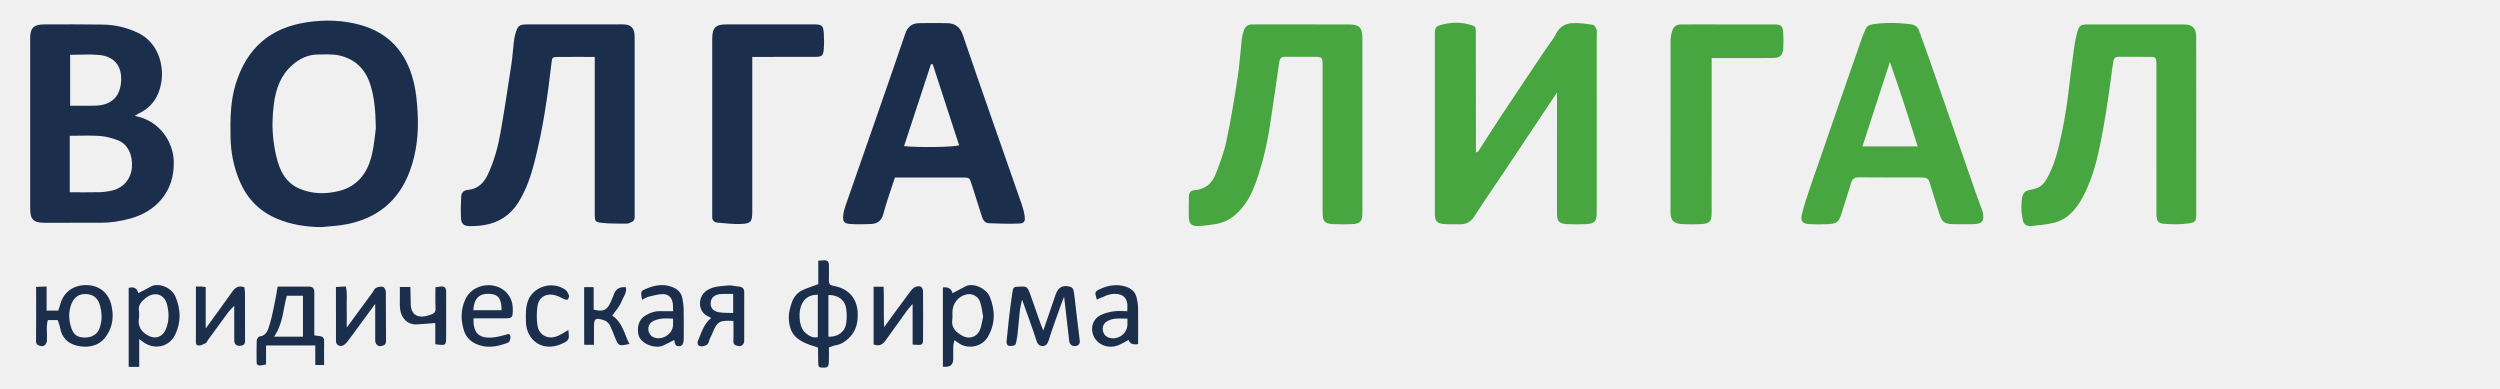
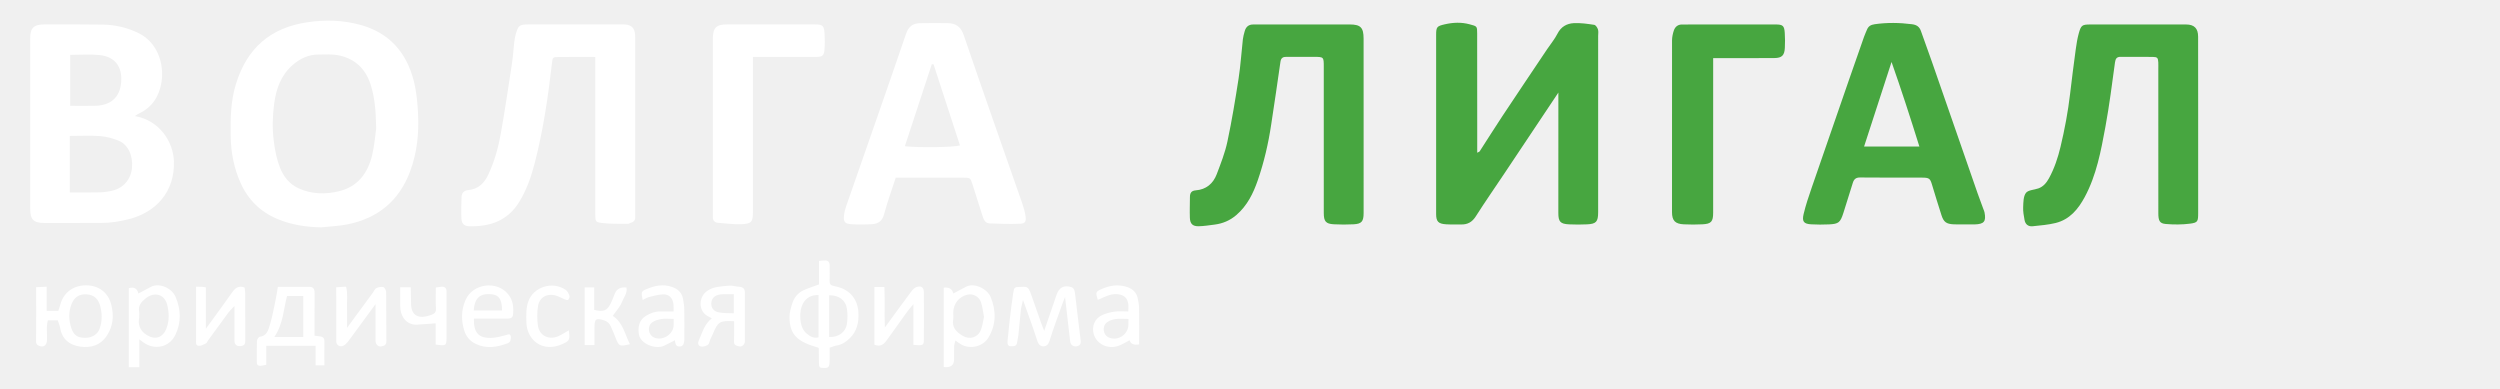
- <svg xmlns="http://www.w3.org/2000/svg" width="206" height="32" viewBox="0 0 206 32" fill="none">
-   <path d="M128.296 7.621C126.775 9.901 125.313 12.095 123.848 14.288C123.064 15.462 122.257 16.622 121.498 17.811C121.201 18.278 120.828 18.492 120.293 18.48C119.879 18.47 119.464 18.493 119.052 18.466C118.408 18.424 118.233 18.237 118.233 17.616C118.23 12.7 118.23 7.784 118.233 2.868C118.233 2.213 118.303 2.149 118.945 2.002C119.631 1.844 120.309 1.816 120.997 2.002C121.598 2.165 121.61 2.149 121.611 2.748C121.615 5.206 121.615 7.664 121.615 10.122C121.616 10.922 121.615 11.721 121.615 12.573C121.715 12.518 121.79 12.502 121.819 12.456C122.446 11.489 123.057 10.511 123.693 9.55C124.912 7.711 126.145 5.882 127.373 4.049C127.658 3.623 127.994 3.225 128.223 2.772C128.514 2.197 128.992 1.935 129.569 1.905C130.126 1.876 130.694 1.961 131.25 2.045C131.371 2.063 131.507 2.272 131.555 2.42C131.609 2.584 131.572 2.778 131.572 2.959C131.572 7.798 131.572 12.636 131.571 17.475C131.571 18.251 131.414 18.434 130.658 18.47C130.168 18.494 129.675 18.493 129.184 18.47C128.458 18.436 128.294 18.254 128.294 17.534C128.293 14.429 128.295 11.324 128.296 8.219C128.296 8.04 128.296 7.86 128.296 7.621Z" fill="#47A640" />
-   <path d="M180.969 10.386C180.969 12.765 180.97 15.145 180.968 17.525C180.968 18.229 180.945 18.328 180.304 18.412C179.644 18.499 178.963 18.496 178.299 18.44C177.798 18.398 177.69 18.172 177.689 17.558C177.688 13.6 177.688 9.643 177.687 5.685C177.687 5.504 177.695 5.322 177.686 5.142C177.666 4.761 177.611 4.691 177.229 4.686C176.35 4.674 175.47 4.686 174.591 4.679C174.266 4.677 174.164 4.822 174.12 5.143C173.878 6.915 173.655 8.692 173.331 10.45C172.966 12.428 172.598 14.419 171.63 16.222C171.094 17.22 170.392 18.071 169.235 18.358C168.62 18.511 167.977 18.558 167.344 18.626C166.989 18.665 166.743 18.474 166.677 18.123C166.611 17.773 166.545 17.412 166.561 17.06C166.579 16.657 166.571 16.17 166.789 15.882C166.975 15.638 167.469 15.635 167.82 15.508C168.23 15.36 168.486 15.041 168.689 14.671C169.133 13.86 169.42 12.991 169.635 12.096C169.98 10.654 170.253 9.199 170.425 7.725C170.568 6.505 170.724 5.287 170.889 4.069C170.951 3.616 171.024 3.159 171.147 2.719C171.324 2.085 171.426 2.016 172.061 2.015C174.699 2.01 177.338 2.009 179.977 2.015C180.646 2.017 180.962 2.335 180.965 3.013C180.973 5.16 180.968 7.307 180.969 9.454C180.969 9.765 180.969 10.075 180.969 10.386Z" fill="#47A640" />
-   <path d="M49.008 4.69C47.915 4.69 46.933 4.683 45.952 4.693C45.515 4.697 45.495 4.736 45.443 5.184C45.128 7.94 44.728 10.684 44.035 13.373C43.741 14.516 43.364 15.63 42.732 16.648C41.779 18.182 40.338 18.668 38.639 18.628C38.226 18.618 38.009 18.424 37.989 18.013C37.96 17.42 37.971 16.824 37.999 16.23C38.014 15.898 38.163 15.687 38.568 15.647C39.349 15.571 39.854 15.107 40.191 14.393C40.711 13.293 41.029 12.133 41.239 10.948C41.573 9.052 41.857 7.147 42.147 5.244C42.236 4.66 42.268 4.066 42.337 3.479C42.364 3.25 42.403 3.021 42.465 2.8C42.663 2.102 42.771 2.012 43.481 2.011C45.991 2.005 48.5 2.008 51.009 2.008C51.165 2.008 51.321 2.002 51.475 2.015C51.975 2.06 52.221 2.291 52.279 2.782C52.303 2.986 52.295 3.195 52.295 3.402C52.296 8.084 52.295 12.767 52.295 17.449C52.295 17.578 52.289 17.708 52.296 17.837C52.312 18.111 52.189 18.276 51.924 18.344C51.85 18.363 51.78 18.427 51.709 18.426C50.991 18.414 50.267 18.448 49.559 18.358C49.015 18.289 49.023 18.218 49.008 17.706C49.003 17.551 49.008 17.395 49.008 17.24C49.008 13.334 49.008 9.427 49.008 5.521C49.008 5.268 49.008 5.014 49.008 4.69Z" fill="#1B2F4D" />
-   <path d="M112.263 10.32C112.263 12.727 112.264 15.135 112.263 17.542C112.262 18.231 112.1 18.43 111.437 18.466C110.895 18.495 110.349 18.495 109.807 18.465C109.149 18.428 108.983 18.224 108.983 17.542C108.982 13.53 108.984 9.517 108.983 5.505C108.983 4.685 108.98 4.684 108.188 4.682C107.437 4.681 106.686 4.687 105.936 4.679C105.64 4.676 105.464 4.744 105.415 5.092C105.176 6.814 104.911 8.533 104.654 10.254C104.42 11.821 104.063 13.361 103.544 14.859C103.172 15.932 102.674 16.939 101.785 17.704C101.262 18.154 100.662 18.407 99.986 18.491C99.554 18.545 99.121 18.617 98.687 18.626C98.191 18.636 97.978 18.43 97.959 17.936C97.938 17.368 97.962 16.798 97.963 16.228C97.964 15.901 98.072 15.698 98.447 15.67C99.302 15.604 99.876 15.115 100.17 14.341C100.505 13.462 100.854 12.573 101.049 11.658C101.415 9.935 101.702 8.194 101.971 6.453C102.135 5.389 102.201 4.31 102.322 3.239C102.347 3.013 102.411 2.789 102.472 2.569C102.573 2.202 102.809 2.003 103.202 2.015C103.306 2.018 103.409 2.012 103.513 2.012C106.05 2.012 108.587 2.01 111.124 2.014C112.013 2.015 112.26 2.266 112.261 3.175C112.266 5.557 112.263 7.938 112.263 10.32Z" fill="#47A640" />
-   <path d="M141.04 4.783C141.04 5.475 141.04 6.067 141.04 6.658C141.04 10.278 141.041 13.897 141.039 17.517C141.039 18.246 140.879 18.43 140.162 18.467C139.646 18.493 139.127 18.495 138.612 18.468C137.903 18.431 137.652 18.159 137.651 17.46C137.648 12.754 137.646 8.049 137.654 3.344C137.654 3.068 137.712 2.782 137.8 2.519C137.905 2.208 138.132 2.009 138.496 2.017C138.78 2.024 139.064 2.013 139.349 2.013C141.624 2.012 143.899 2.01 146.174 2.014C146.779 2.015 146.897 2.118 146.935 2.712C146.961 3.124 146.963 3.539 146.941 3.952C146.909 4.563 146.693 4.774 146.078 4.78C144.682 4.791 143.285 4.783 141.889 4.783C141.635 4.783 141.38 4.783 141.04 4.783Z" fill="#47A640" />
-   <path d="M61.988 4.689C61.988 5.04 61.988 5.296 61.988 5.553C61.988 9.511 61.988 13.468 61.988 17.426C61.987 18.27 61.882 18.425 61.035 18.456C60.397 18.48 59.754 18.396 59.115 18.343C58.806 18.318 58.665 18.125 58.686 17.813C58.694 17.684 58.687 17.554 58.687 17.425C58.687 12.769 58.687 8.113 58.687 3.457C58.687 3.353 58.685 3.25 58.687 3.147C58.705 2.274 58.969 2.011 59.866 2.009C62.271 2.005 64.677 2.006 67.082 2.01C67.73 2.011 67.844 2.11 67.882 2.758C67.908 3.196 67.915 3.639 67.878 4.076C67.836 4.582 67.706 4.685 67.186 4.687C65.635 4.693 64.082 4.689 62.531 4.689C62.38 4.689 62.228 4.689 61.988 4.689Z" fill="#1B2F4D" />
-   <path d="M84.22 24.693C84.135 25.092 84.069 25.307 84.044 25.528C83.968 26.219 83.912 26.912 83.84 27.604C83.819 27.806 83.757 28.005 83.733 28.207C83.693 28.555 83.386 28.491 83.199 28.505C83.025 28.518 82.917 28.334 82.944 28.11C83.014 27.522 83.057 26.931 83.126 26.343C83.213 25.603 83.305 24.864 83.415 24.127C83.482 23.676 83.535 23.62 83.932 23.623C84.487 23.628 84.623 23.469 84.891 24.244C85.168 25.043 85.449 25.841 85.731 26.638C85.797 26.825 85.875 27.007 85.967 27.238C86.321 26.202 86.649 25.231 86.987 24.263C87.196 23.663 87.596 23.456 88.18 23.631C88.459 23.715 88.473 23.97 88.506 24.19C88.574 24.648 88.615 25.11 88.67 25.569C88.768 26.386 88.868 27.201 88.966 28.017C89.003 28.319 88.903 28.466 88.629 28.512C88.364 28.557 88.137 28.393 88.104 28.113C87.963 26.912 87.827 25.709 87.683 24.448C87.6 24.663 87.524 24.845 87.458 25.03C87.098 26.045 86.717 27.053 86.398 28.081C86.311 28.361 86.144 28.5 85.936 28.512C85.683 28.527 85.503 28.384 85.404 28.073C85.064 26.999 84.665 25.945 84.22 24.693Z" fill="#1B2F4D" />
-   <path d="M28.571 26.99C29.335 25.949 30.02 25.018 30.704 24.086C30.795 23.961 30.859 23.78 30.982 23.722C31.155 23.64 31.389 23.588 31.564 23.639C31.674 23.671 31.79 23.912 31.792 24.06C31.809 25.406 31.791 26.752 31.809 28.098C31.814 28.436 31.582 28.48 31.373 28.519C31.129 28.566 30.919 28.336 30.917 28.059C30.913 27.103 30.916 26.148 30.916 25.04C30.335 25.831 29.84 26.507 29.344 27.182C29.1 27.515 28.862 27.852 28.607 28.175C28.517 28.29 28.397 28.398 28.268 28.462C27.997 28.596 27.687 28.419 27.685 28.122C27.676 26.651 27.681 25.18 27.681 23.651C27.969 23.633 28.215 23.618 28.49 23.601C28.642 24.171 28.552 24.711 28.568 25.244C28.583 25.783 28.571 26.322 28.571 26.99Z" fill="#1B2F4D" />
-   <path d="M71.985 23.628H72.81C72.859 24.71 72.802 25.782 72.849 26.96C73.618 25.909 74.312 24.951 75.02 24.003C75.135 23.849 75.292 23.679 75.464 23.626C75.861 23.504 76.055 23.658 76.059 24.075C76.069 25.369 76.07 26.664 76.058 27.958C76.054 28.443 75.998 28.462 75.2 28.392V25.04C74.975 25.309 74.837 25.457 74.719 25.62C74.145 26.413 73.572 27.207 73.005 28.006C72.761 28.351 72.484 28.584 71.985 28.376L71.985 23.628Z" fill="#1B2F4D" />
-   <path d="M16.142 23.608C16.352 23.608 16.476 23.602 16.6 23.609C16.697 23.615 16.794 23.635 16.95 23.657V27.062C17.711 26.013 18.429 25.044 19.122 24.057C19.371 23.703 19.642 23.496 20.136 23.668C20.152 23.816 20.186 23.987 20.186 24.158C20.191 25.449 20.186 26.741 20.192 28.032C20.194 28.259 20.174 28.421 19.896 28.477C19.537 28.548 19.307 28.413 19.303 28.048C19.294 27.325 19.3 26.602 19.3 25.878C19.3 25.702 19.3 25.526 19.3 25.194C19.068 25.443 18.925 25.57 18.813 25.721C18.247 26.486 17.689 27.256 17.128 28.026C17.068 28.108 17.032 28.235 16.953 28.273C16.762 28.366 16.545 28.489 16.352 28.47C16.079 28.443 16.143 28.165 16.143 27.967C16.141 26.548 16.142 25.13 16.142 23.608Z" fill="#1B2F4D" />
-   <path d="M50.447 26.006C51.3 26.562 51.438 27.525 51.864 28.338C51.01 28.534 50.968 28.517 50.698 27.863C50.561 27.531 50.442 27.191 50.286 26.869C50.174 26.638 50.015 26.46 49.732 26.373C49.073 26.172 48.95 26.237 48.944 26.911C48.939 27.397 48.943 27.883 48.943 28.409H48.137C48.136 27.616 48.135 26.825 48.134 26.034C48.133 25.26 48.134 24.486 48.134 23.659H48.919V25.512C49.678 25.698 49.972 25.588 50.272 24.994C50.41 24.72 50.508 24.426 50.63 24.143C50.786 23.78 51.101 23.622 51.575 23.669C51.671 24.133 51.348 24.491 51.2 24.874C51.05 25.264 50.733 25.59 50.447 26.006Z" fill="#1B2F4D" />
-   <path d="M35.867 28.363V26.619C35.343 26.657 34.846 26.701 34.349 26.728C33.582 26.769 33.056 26.221 32.968 25.46C32.932 25.154 32.951 24.84 32.948 24.53C32.946 24.251 32.948 23.972 32.948 23.65H33.816C33.826 24.144 33.828 24.627 33.846 25.11C33.872 25.83 34.314 26.19 35.012 26.061C35.188 26.028 35.362 25.974 35.531 25.912C35.758 25.828 35.911 25.715 35.891 25.409C35.855 24.845 35.881 24.277 35.881 23.667C36.059 23.644 36.203 23.619 36.349 23.607C36.651 23.582 36.765 23.75 36.765 24.027C36.764 24.337 36.763 24.648 36.763 24.958C36.763 25.889 36.766 26.821 36.762 27.752C36.759 28.473 36.737 28.487 35.867 28.363Z" fill="#1B2F4D" />
-   <path d="M46.828 27.195C46.928 27.966 46.894 28.049 46.355 28.302C44.647 29.104 43.373 27.96 43.337 26.549C43.322 25.959 43.296 25.372 43.503 24.795C43.919 23.637 45.469 23.11 46.574 23.865C46.724 23.967 46.821 24.177 46.887 24.358C46.919 24.446 46.845 24.602 46.772 24.686C46.738 24.726 46.584 24.685 46.497 24.65C46.262 24.555 46.041 24.419 45.801 24.344C45.067 24.115 44.414 24.453 44.295 25.194C44.211 25.721 44.211 26.281 44.286 26.81C44.404 27.642 45.196 28.023 45.977 27.673C46.253 27.549 46.507 27.378 46.828 27.195Z" fill="#1B2F4D" />
-   <path fill-rule="evenodd" clip-rule="evenodd" d="M25.307 1.831C26.788 1.612 28.248 1.656 29.673 2.049C32.04 2.702 33.466 4.304 34.066 6.668C34.289 7.546 34.368 8.437 34.415 9.341C34.5 10.976 34.338 12.567 33.765 14.107C32.863 16.531 31.113 17.968 28.6 18.472C27.897 18.614 27.171 18.638 26.455 18.715C25.198 18.695 23.987 18.512 22.828 18.024C21.432 17.436 20.426 16.439 19.811 15.069C19.269 13.861 19.015 12.579 18.993 11.252C18.968 9.781 18.986 8.327 19.431 6.892C20.341 3.964 22.262 2.281 25.307 1.831ZM27.961 4.571C27.393 4.444 26.781 4.485 26.189 4.49C25.384 4.497 24.699 4.825 24.096 5.35C23.125 6.195 22.736 7.312 22.571 8.54C22.434 9.564 22.41 10.582 22.54 11.616C22.634 12.361 22.772 13.084 23.042 13.78C23.341 14.552 23.843 15.174 24.605 15.515C25.677 15.995 26.81 16.015 27.93 15.738C29.472 15.357 30.288 14.238 30.637 12.774C30.845 11.906 30.907 11.002 30.97 10.556C30.941 9.02 30.836 7.949 30.495 6.913C30.085 5.664 29.232 4.857 27.961 4.571Z" fill="#1B2F4D" />
-   <path fill-rule="evenodd" clip-rule="evenodd" d="M3.656 2.011C5.259 2.007 6.863 2.001 8.465 2.025C9.476 2.041 10.444 2.264 11.366 2.704C12.999 3.484 13.54 5.315 13.289 6.806C13.093 7.969 12.503 8.856 11.406 9.364C11.336 9.396 11.274 9.445 11.105 9.553C13.188 9.933 14.262 11.718 14.317 13.26C14.409 15.821 12.803 17.472 10.657 18.03C9.88 18.232 9.099 18.358 8.296 18.355C6.745 18.351 5.193 18.363 3.642 18.357C2.763 18.354 2.488 18.078 2.487 17.198C2.483 12.518 2.483 7.838 2.487 3.158C2.488 2.294 2.777 2.013 3.656 2.011ZM8.253 11.205C7.456 11.146 6.652 11.189 5.748 11.189V15.843C6.614 15.843 7.412 15.857 8.208 15.836C8.565 15.826 8.926 15.775 9.273 15.691C10.171 15.472 10.78 14.75 10.866 13.827C10.962 12.808 10.542 11.881 9.735 11.569C9.263 11.387 8.754 11.243 8.253 11.205ZM8.187 4.531C7.402 4.453 6.602 4.517 5.779 4.517V8.711C6.508 8.711 7.177 8.724 7.845 8.708C9.255 8.675 9.999 7.868 9.985 6.451C9.974 5.349 9.345 4.648 8.187 4.531Z" fill="#1B2F4D" />
-   <path fill-rule="evenodd" clip-rule="evenodd" d="M75.752 1.908C76.502 1.896 77.253 1.896 78.003 1.906C78.685 1.914 79.099 2.183 79.345 2.905C80.924 7.537 82.558 12.151 84.168 16.773C84.286 17.111 84.383 17.462 84.432 17.815C84.489 18.22 84.396 18.4 84.021 18.417C83.174 18.455 82.323 18.429 81.476 18.393C81.068 18.375 80.963 18.011 80.859 17.689C80.594 16.859 80.337 16.027 80.069 15.198C79.884 14.628 79.878 14.627 79.273 14.627C77.462 14.626 75.65 14.627 73.741 14.627C73.41 15.652 73.051 16.638 72.781 17.648C72.633 18.2 72.3 18.424 71.802 18.455C71.235 18.489 70.662 18.493 70.095 18.459C69.543 18.427 69.423 18.261 69.487 17.708C69.516 17.456 69.583 17.203 69.667 16.962C71.309 12.242 72.97 7.529 74.586 2.8C74.8 2.174 75.152 1.918 75.752 1.908ZM74.494 12.04C75.688 12.167 78.464 12.131 79.032 11.974C78.306 9.745 77.581 7.519 76.856 5.293C76.808 5.291 76.76 5.289 76.712 5.287C75.974 7.534 75.235 9.781 74.494 12.04Z" fill="#1B2F4D" />
-   <path fill-rule="evenodd" clip-rule="evenodd" d="M154.34 1.994C155.366 1.847 156.383 1.864 157.408 1.994C157.789 2.042 158.021 2.198 158.146 2.556C158.44 3.397 158.753 4.232 159.046 5.074C160.302 8.684 161.553 12.296 162.809 15.906C162.959 16.34 163.124 16.768 163.281 17.199C163.316 17.295 163.363 17.389 163.382 17.488C163.523 18.239 163.344 18.454 162.559 18.475C162.301 18.482 162.042 18.477 161.783 18.477V18.472C161.472 18.472 161.161 18.484 160.852 18.469C160.239 18.441 160.021 18.286 159.837 17.72C159.562 16.872 159.304 16.018 159.045 15.165C158.905 14.704 158.815 14.626 158.262 14.624C156.554 14.618 154.846 14.631 153.139 14.612C152.786 14.608 152.629 14.758 152.536 15.057C152.28 15.885 152.025 16.712 151.759 17.537C151.507 18.321 151.37 18.436 150.577 18.473C150.086 18.496 149.592 18.497 149.102 18.468C148.507 18.432 148.34 18.24 148.485 17.63C148.661 16.888 148.908 16.162 149.156 15.44C150.173 12.476 151.203 9.515 152.23 6.554C152.638 5.375 153.05 4.197 153.465 3.02C153.533 2.827 153.624 2.643 153.699 2.452C153.815 2.16 154.013 2.041 154.34 1.994ZM153.465 12.064H158.018C157.285 9.718 156.549 7.441 155.726 5.103C154.955 7.477 154.217 9.748 153.465 12.064Z" fill="#47A640" />
-   <path fill-rule="evenodd" clip-rule="evenodd" d="M67.927 21.443C68.184 21.44 68.3 21.588 68.303 21.83C68.308 22.27 68.313 22.71 68.3 23.149C68.294 23.367 68.376 23.486 68.585 23.529C68.711 23.555 68.835 23.587 68.96 23.619C69.991 23.883 70.613 24.652 70.671 25.725C70.714 26.529 70.562 27.264 69.957 27.849C69.655 28.14 69.326 28.371 68.895 28.441C68.7 28.472 68.513 28.559 68.303 28.628C68.303 29.02 68.31 29.379 68.301 29.738C68.289 30.23 68.21 30.307 67.783 30.292C67.448 30.279 67.429 30.255 67.419 29.775C67.412 29.414 67.413 29.052 67.407 28.69C67.407 28.668 67.382 28.646 67.368 28.624C65.615 28.122 65.037 27.556 64.996 26.174C64.984 25.753 65.113 25.312 65.253 24.906C65.408 24.46 65.72 24.095 66.159 23.893C66.55 23.715 66.964 23.587 67.428 23.415V21.48C67.631 21.464 67.779 21.446 67.927 21.443ZM67.388 24.29C66.164 24.258 65.816 25.328 65.889 26.245C65.926 26.707 66.043 27.166 66.426 27.477C66.697 27.698 67.004 27.873 67.388 27.774V24.29ZM68.261 27.745C69.056 27.776 69.636 27.341 69.733 26.607C69.784 26.228 69.781 25.831 69.731 25.453C69.634 24.718 69.074 24.297 68.261 24.308V27.745Z" fill="#1B2F4D" />
-   <path fill-rule="evenodd" clip-rule="evenodd" d="M7.086 23.491C8.147 23.493 8.914 24.095 9.164 25.094C9.386 25.983 9.317 26.826 8.815 27.607C8.293 28.42 7.499 28.664 6.601 28.536C5.707 28.409 5.1 27.912 4.943 26.965C4.91 26.768 4.822 26.58 4.754 26.372H3.943C3.783 26.919 3.904 27.487 3.867 28.044C3.845 28.375 3.637 28.583 3.343 28.509C3.157 28.462 2.966 28.4 2.969 28.107C2.985 26.638 2.976 25.168 2.976 23.643C3.278 23.63 3.524 23.619 3.841 23.604V25.592H4.8C4.85 25.437 4.918 25.252 4.969 25.062C5.232 24.09 6.039 23.488 7.086 23.491ZM7.141 24.233C6.541 24.195 6.121 24.446 5.888 25.039C5.636 25.682 5.653 26.345 5.867 26.996C6.065 27.599 6.379 27.81 7.01 27.813C7.574 27.816 8.051 27.527 8.213 27.029C8.315 26.716 8.376 26.426 8.369 26.029C8.363 25.705 8.322 25.488 8.254 25.217C8.101 24.597 7.723 24.27 7.141 24.233Z" fill="#1B2F4D" />
-   <path fill-rule="evenodd" clip-rule="evenodd" d="M25.458 23.615C25.802 23.613 25.9 23.801 25.898 24.106C25.893 24.908 25.897 25.711 25.898 26.513C25.898 26.872 25.898 27.231 25.898 27.635C26.074 27.658 26.218 27.676 26.362 27.696C26.604 27.728 26.714 27.854 26.709 28.111C26.697 28.753 26.706 29.395 26.706 30.078H25.98V28.469H21.921V30.032C21.731 30.067 21.589 30.105 21.445 30.116C21.267 30.129 21.145 30.051 21.145 29.853C21.143 29.258 21.131 28.662 21.154 28.068C21.159 27.947 21.29 27.738 21.382 27.727C21.977 27.656 22.091 27.161 22.218 26.747C22.427 26.064 22.548 25.354 22.696 24.654C22.764 24.332 22.809 24.006 22.875 23.617C23.762 23.617 24.61 23.621 25.458 23.615ZM23.632 24.367C23.332 25.463 23.329 26.651 22.585 27.743H24.964V24.367H23.632Z" fill="#1B2F4D" />
-   <path fill-rule="evenodd" clip-rule="evenodd" d="M12.456 23.601C13.09 23.278 14.126 23.679 14.455 24.442C14.906 25.487 14.93 26.548 14.435 27.574C13.947 28.588 12.745 28.853 11.824 28.201C11.728 28.133 11.635 28.061 11.472 27.94V30.232H10.604V23.722C11.037 23.603 11.3 23.75 11.393 24.163C11.74 23.979 12.096 23.785 12.456 23.601ZM13.762 25.084C13.54 24.218 12.716 23.995 12.009 24.552C11.652 24.834 11.36 25.147 11.454 25.66C11.477 25.785 11.458 25.918 11.458 26.177C11.357 26.684 11.486 27.21 12.082 27.581C12.761 28.003 13.393 27.817 13.693 27.062C13.952 26.411 13.928 25.731 13.762 25.084Z" fill="#1B2F4D" />
-   <path fill-rule="evenodd" clip-rule="evenodd" d="M79.549 23.6C80.238 23.245 81.288 23.805 81.554 24.447C82.024 25.583 82.017 26.704 81.388 27.773C80.946 28.524 79.915 28.78 79.155 28.372C79 28.289 78.862 28.175 78.653 28.031C78.608 28.233 78.557 28.366 78.552 28.5C78.54 28.861 78.548 29.223 78.546 29.585C78.544 30.077 78.26 30.288 77.695 30.215V23.683C78.135 23.63 78.398 23.789 78.483 24.16C78.832 23.977 79.188 23.785 79.549 23.6ZM80.756 24.866C80.59 24.394 80.083 24.153 79.64 24.259C78.934 24.428 78.481 25.013 78.477 25.761C78.475 25.941 78.502 26.125 78.472 26.3C78.355 26.98 78.758 27.353 79.265 27.652C79.83 27.985 80.493 27.79 80.744 27.188C80.888 26.842 80.924 26.451 81.01 26.081C80.925 25.658 80.889 25.245 80.756 24.866Z" fill="#1B2F4D" />
-   <path fill-rule="evenodd" clip-rule="evenodd" d="M38.326 24.7C38.932 23.314 40.93 23.079 41.852 24.243C42.248 24.743 42.294 25.33 42.234 25.925C42.205 26.21 41.94 26.234 41.693 26.232C41.048 26.226 40.403 26.23 39.758 26.229C39.529 26.229 39.299 26.229 39.016 26.229C38.982 27.384 39.4 27.849 40.441 27.819C40.843 27.807 41.246 27.694 41.64 27.593C41.793 27.553 41.953 27.445 42.034 27.627C42.088 27.748 42.052 27.927 42.01 28.066C41.984 28.147 41.878 28.229 41.79 28.262C40.928 28.583 40.055 28.734 39.181 28.319C38.722 28.101 38.389 27.737 38.234 27.254C37.96 26.397 37.959 25.538 38.326 24.7ZM40.319 24.212C39.472 24.179 39.063 24.587 39 25.562H41.33C41.331 24.601 41.051 24.24 40.319 24.212Z" fill="#1B2F4D" />
-   <path fill-rule="evenodd" clip-rule="evenodd" d="M60.005 23.52C60.277 23.492 60.561 23.593 60.84 23.608C61.151 23.625 61.324 23.76 61.325 24.079C61.326 25.425 61.328 26.77 61.322 28.115C61.321 28.344 61.091 28.57 60.881 28.518C60.684 28.47 60.413 28.465 60.43 28.113C60.455 27.575 60.436 27.034 60.436 26.446C59.255 26.381 59.1 26.481 58.686 27.499C58.599 27.713 58.463 27.914 58.414 28.135C58.35 28.431 58.125 28.486 57.907 28.527C57.586 28.589 57.386 28.365 57.514 28.074C57.801 27.42 57.978 26.702 58.599 26.204C58.391 26.084 58.201 26.011 58.058 25.885C57.48 25.371 57.575 24.388 58.231 23.942C58.769 23.575 59.399 23.583 60.005 23.52ZM59.686 24.222C59.557 24.224 59.427 24.22 59.3 24.238C58.834 24.304 58.574 24.565 58.557 24.973C58.541 25.338 58.746 25.634 59.192 25.721C59.582 25.797 59.992 25.77 60.414 25.79V24.222C60.14 24.222 59.913 24.22 59.686 24.222Z" fill="#1B2F4D" />
-   <path fill-rule="evenodd" clip-rule="evenodd" d="M53.218 23.804C53.893 23.515 54.588 23.367 55.316 23.621C55.786 23.784 56.126 24.069 56.224 24.572C56.283 24.872 56.328 25.18 56.334 25.484C56.349 26.286 56.341 27.088 56.339 27.89C56.338 28.317 56.229 28.512 55.969 28.527C55.592 28.549 55.613 28.239 55.559 28.012C55.263 28.163 54.973 28.323 54.674 28.463C53.969 28.792 52.729 28.311 52.599 27.539C52.493 26.906 52.63 26.34 53.18 26.001C53.532 25.785 53.916 25.635 54.343 25.64C54.699 25.645 55.055 25.641 55.459 25.641C55.445 25.339 55.468 25.106 55.418 24.891C55.318 24.466 55.027 24.218 54.583 24.235C54.206 24.251 53.829 24.352 53.46 24.446C53.27 24.494 53.097 24.609 52.907 24.699C52.78 24.04 52.782 23.991 53.218 23.804ZM55.46 26.254C55.057 26.254 54.747 26.217 54.45 26.265C54.184 26.307 53.893 26.39 53.684 26.548C53.272 26.859 53.366 27.552 53.812 27.771C54.509 28.113 55.447 27.542 55.46 26.769C55.462 26.62 55.46 26.472 55.46 26.254Z" fill="#1B2F4D" />
-   <path fill-rule="evenodd" clip-rule="evenodd" d="M90.632 23.822C91.326 23.5 92.05 23.381 92.794 23.629C93.233 23.776 93.554 24.065 93.66 24.531C93.723 24.803 93.773 25.085 93.777 25.364C93.791 26.343 93.782 27.323 93.782 28.352C93.344 28.429 93.082 28.316 92.998 28.011C92.707 28.161 92.424 28.342 92.118 28.459C91.227 28.797 90.262 28.33 90.035 27.472C89.878 26.879 90.11 26.259 90.676 25.971C91.009 25.802 91.395 25.71 91.767 25.654C92.116 25.601 92.478 25.642 92.888 25.642C92.888 25.382 92.918 25.178 92.883 24.987C92.791 24.483 92.492 24.262 91.975 24.218C91.38 24.167 90.895 24.48 90.377 24.684C90.195 24.072 90.199 24.023 90.632 23.822ZM92.901 26.257C92.499 26.257 92.166 26.224 91.845 26.267C91.602 26.3 91.338 26.383 91.145 26.526C90.701 26.855 90.807 27.592 91.299 27.792C92.049 28.097 92.892 27.535 92.901 26.724C92.902 26.598 92.901 26.472 92.901 26.257Z" fill="#1B2F4D" />
+ <svg xmlns="http://www.w3.org/2000/svg" width="283" height="44" viewBox="0 0 283 44" fill="none">
+   <g clip-path="url(#clip0_9823_59)">
+     <path d="M176.407 10.479C174.315 13.613 172.305 16.631 170.29 19.646C169.212 21.261 168.104 22.855 167.06 24.491C166.651 25.133 166.138 25.427 165.403 25.41C164.834 25.397 164.263 25.427 163.696 25.391C162.811 25.333 162.57 25.076 162.57 24.222C162.566 17.462 162.567 10.703 162.57 3.943C162.571 3.043 162.666 2.955 163.55 2.752C164.493 2.536 165.425 2.497 166.371 2.753C167.197 2.977 167.214 2.955 167.215 3.778C167.221 7.158 167.22 10.538 167.221 13.918C167.221 15.017 167.221 16.117 167.221 17.288C167.358 17.212 167.461 17.19 167.501 17.127C168.363 15.797 169.203 14.453 170.078 13.132C171.754 10.603 173.449 8.087 175.137 5.567C175.529 4.982 175.991 4.434 176.307 3.811C176.707 3.021 177.364 2.661 178.157 2.62C178.924 2.58 179.704 2.697 180.468 2.812C180.635 2.837 180.822 3.124 180.888 3.327C180.962 3.553 180.911 3.82 180.911 4.069C180.911 10.722 180.911 17.375 180.91 24.028C180.909 25.095 180.694 25.347 179.655 25.396C178.981 25.429 178.302 25.428 177.628 25.397C176.629 25.35 176.404 25.1 176.404 24.109C176.402 19.84 176.405 15.57 176.407 11.301C176.407 11.054 176.407 10.808 176.407 10.479Z" fill="#47A640" />
+     <path d="M248.833 14.28C248.833 17.552 248.834 20.825 248.832 24.097C248.831 25.065 248.8 25.201 247.918 25.317C247.011 25.436 246.074 25.432 245.161 25.355C244.473 25.297 244.324 24.986 244.323 24.143C244.321 18.701 244.321 13.258 244.321 7.816C244.32 7.567 244.332 7.318 244.319 7.07C244.291 6.547 244.215 6.45 243.69 6.443C242.481 6.426 241.272 6.443 240.062 6.434C239.616 6.431 239.476 6.631 239.416 7.072C239.083 9.508 238.777 11.952 238.33 14.369C237.828 17.089 237.323 19.826 235.992 22.305C235.255 23.677 234.289 24.848 232.699 25.242C231.854 25.452 230.969 25.517 230.099 25.611C229.61 25.664 229.272 25.402 229.181 24.919C229.091 24.437 229 23.942 229.022 23.457C229.046 22.903 229.036 22.233 229.336 21.838C229.591 21.502 230.27 21.498 230.753 21.324C231.317 21.12 231.669 20.682 231.948 20.173C232.558 19.058 232.953 17.863 233.248 16.632C233.723 14.649 234.098 12.649 234.335 10.622C234.531 8.945 234.746 7.269 234.973 5.595C235.057 4.972 235.158 4.344 235.327 3.739C235.571 2.867 235.711 2.773 236.584 2.771C240.212 2.763 243.84 2.762 247.468 2.771C248.388 2.773 248.823 3.21 248.827 4.143C248.839 7.095 248.832 10.047 248.832 13C248.832 13.427 248.832 13.853 248.833 14.28Z" fill="#47A640" />
+     <path d="M67.386 6.449C65.883 6.449 64.533 6.44 63.184 6.453C62.583 6.459 62.555 6.512 62.485 7.128C62.051 10.918 61.501 14.69 60.549 18.389C60.145 19.959 59.626 21.491 58.756 22.891C57.446 25 55.465 25.668 53.129 25.613C52.561 25.6 52.262 25.332 52.235 24.768C52.195 23.953 52.21 23.132 52.248 22.316C52.27 21.859 52.475 21.57 53.03 21.515C54.105 21.41 54.799 20.773 55.263 19.791C55.977 18.277 56.416 16.683 56.703 15.053C57.163 12.447 57.554 9.828 57.952 7.211C58.075 6.407 58.119 5.591 58.213 4.783C58.25 4.469 58.304 4.154 58.39 3.851C58.661 2.891 58.81 2.767 59.787 2.765C63.237 2.757 66.688 2.761 70.138 2.761C70.351 2.761 70.566 2.752 70.778 2.771C71.465 2.832 71.804 3.15 71.883 3.825C71.916 4.106 71.906 4.393 71.906 4.678C71.906 11.116 71.906 17.554 71.906 23.993C71.906 24.171 71.897 24.349 71.907 24.526C71.929 24.903 71.759 25.129 71.396 25.223C71.294 25.249 71.198 25.337 71.1 25.336C70.113 25.32 69.118 25.366 68.144 25.242C67.395 25.147 67.406 25.05 67.386 24.345C67.38 24.132 67.385 23.919 67.385 23.705C67.386 18.334 67.386 12.963 67.386 7.592C67.386 7.243 67.386 6.894 67.386 6.449Z" fill="white" />
+     <path d="M154.362 14.19C154.362 17.5 154.363 20.81 154.361 24.12C154.36 25.068 154.137 25.342 153.226 25.391C152.481 25.43 151.73 25.43 150.985 25.389C150.081 25.338 149.852 25.058 149.852 24.12C149.851 18.604 149.852 13.086 149.851 7.57C149.851 6.443 149.847 6.441 148.758 6.438C147.726 6.436 146.694 6.444 145.662 6.434C145.255 6.429 145.013 6.523 144.946 7.001C144.617 9.37 144.253 11.733 143.899 14.099C143.577 16.254 143.086 18.372 142.373 20.431C141.861 21.907 141.177 23.291 139.955 24.342C139.236 24.961 138.411 25.31 137.48 25.426C136.886 25.499 136.291 25.599 135.695 25.611C135.012 25.625 134.72 25.341 134.694 24.662C134.664 23.881 134.698 23.097 134.7 22.314C134.701 21.864 134.849 21.585 135.365 21.546C136.541 21.456 137.33 20.782 137.734 19.72C138.194 18.51 138.674 17.288 138.942 16.029C139.446 13.661 139.84 11.267 140.21 8.873C140.436 7.41 140.526 5.926 140.692 4.454C140.728 4.142 140.816 3.835 140.9 3.532C141.039 3.028 141.363 2.754 141.904 2.771C142.046 2.775 142.188 2.767 142.331 2.767C145.819 2.767 149.307 2.764 152.795 2.769C154.017 2.771 154.357 3.116 154.359 4.366C154.366 7.64 154.362 10.915 154.362 14.19Z" fill="#47A640" />
+     <path d="M193.93 6.577C193.93 7.528 193.93 8.342 193.93 9.155C193.93 14.132 193.932 19.109 193.929 24.086C193.929 25.088 193.709 25.342 192.723 25.392C192.014 25.428 191.3 25.43 190.591 25.393C189.617 25.343 189.272 24.968 189.271 24.007C189.266 17.537 189.263 11.067 189.274 4.597C189.275 4.218 189.354 3.825 189.475 3.464C189.619 3.035 189.932 2.762 190.432 2.774C190.822 2.783 191.213 2.768 191.604 2.767C194.733 2.767 197.861 2.764 200.989 2.769C201.821 2.77 201.983 2.912 202.035 3.728C202.072 4.295 202.074 4.867 202.044 5.434C201.999 6.274 201.703 6.565 200.857 6.572C198.937 6.588 197.018 6.577 195.098 6.577C194.748 6.577 194.398 6.577 193.93 6.577Z" fill="#47A640" />
+     <path d="M85.234 6.448C85.234 6.93 85.234 7.283 85.234 7.635C85.234 13.077 85.234 18.519 85.233 23.96C85.233 25.121 85.087 25.334 83.923 25.377C83.046 25.409 82.162 25.294 81.283 25.222C80.858 25.187 80.665 24.922 80.693 24.492C80.705 24.315 80.695 24.137 80.695 23.959C80.695 17.557 80.695 11.155 80.695 4.753C80.695 4.611 80.692 4.469 80.695 4.327C80.72 3.127 81.083 2.765 82.315 2.763C85.623 2.756 88.931 2.758 92.238 2.764C93.129 2.765 93.285 2.902 93.338 3.793C93.374 4.395 93.383 5.004 93.333 5.604C93.275 6.3 93.096 6.441 92.382 6.444C90.248 6.453 88.114 6.448 85.98 6.448C85.772 6.448 85.564 6.448 85.234 6.448Z" fill="white" />
+     <path d="M115.803 33.953C115.685 34.501 115.594 34.798 115.561 35.101C115.456 36.051 115.379 37.005 115.279 37.956C115.25 38.234 115.165 38.506 115.133 38.784C115.078 39.263 114.655 39.176 114.398 39.194C114.159 39.212 114.011 38.959 114.048 38.652C114.144 37.843 114.203 37.03 114.298 36.222C114.418 35.204 114.544 34.188 114.695 33.174C114.787 32.554 114.86 32.477 115.406 32.482C116.169 32.489 116.356 32.27 116.725 33.335C117.105 34.434 117.492 35.531 117.88 36.627C117.971 36.884 118.078 37.134 118.204 37.452C118.691 36.028 119.142 34.692 119.606 33.361C119.894 32.536 120.444 32.252 121.247 32.493C121.63 32.608 121.65 32.959 121.695 33.261C121.789 33.891 121.845 34.526 121.921 35.158C122.055 36.28 122.193 37.402 122.329 38.524C122.379 38.939 122.24 39.14 121.864 39.204C121.5 39.265 121.188 39.041 121.142 38.656C120.948 37.003 120.762 35.35 120.564 33.615C120.449 33.912 120.344 34.162 120.254 34.417C119.759 35.812 119.236 37.198 118.797 38.611C118.677 38.996 118.447 39.188 118.161 39.204C117.814 39.224 117.566 39.029 117.43 38.6C116.963 37.124 116.413 35.674 115.803 33.953Z" fill="white" />
+     <path d="M39.285 37.111C40.336 35.681 41.277 34.399 42.218 33.118C42.344 32.946 42.431 32.697 42.6 32.618C42.839 32.505 43.16 32.434 43.4 32.504C43.552 32.548 43.711 32.879 43.713 33.083C43.737 34.933 43.713 36.784 43.738 38.634C43.744 39.1 43.425 39.16 43.139 39.214C42.802 39.278 42.514 38.962 42.511 38.581C42.505 37.267 42.509 35.953 42.509 34.43C41.711 35.517 41.03 36.447 40.348 37.376C40.013 37.832 39.686 38.296 39.335 38.741C39.211 38.899 39.046 39.047 38.868 39.135C38.495 39.319 38.069 39.077 38.067 38.668C38.055 36.645 38.061 34.623 38.061 32.52C38.458 32.495 38.795 32.474 39.174 32.451C39.382 33.235 39.26 33.978 39.281 34.71C39.302 35.451 39.285 36.193 39.285 37.111Z" fill="white" />
+     <path d="M98.98 32.489H100.114C100.182 33.977 100.102 35.451 100.168 37.07C101.225 35.625 102.179 34.307 103.153 33.004C103.311 32.793 103.527 32.558 103.763 32.486C104.31 32.318 104.576 32.53 104.581 33.103C104.595 34.883 104.596 36.663 104.58 38.442C104.574 39.109 104.497 39.136 103.399 39.039V34.43C103.091 34.8 102.901 35.004 102.739 35.227C101.949 36.318 101.161 37.41 100.383 38.509C100.047 38.983 99.666 39.303 98.98 39.017L98.98 32.489Z" fill="white" />
+     <path d="M22.195 32.461C22.483 32.461 22.654 32.453 22.825 32.463C22.959 32.47 23.091 32.498 23.306 32.528V37.21C24.352 35.768 25.34 34.435 26.293 33.079C26.635 32.591 27.008 32.306 27.687 32.544C27.709 32.746 27.755 32.982 27.756 33.217C27.763 34.993 27.756 36.768 27.765 38.544C27.766 38.856 27.738 39.079 27.357 39.155C26.863 39.254 26.547 39.069 26.541 38.566C26.529 37.572 26.538 36.577 26.538 35.583C26.538 35.34 26.538 35.098 26.538 34.642C26.219 34.984 26.022 35.159 25.868 35.367C25.09 36.418 24.322 37.477 23.551 38.535C23.468 38.649 23.419 38.822 23.31 38.876C23.048 39.003 22.75 39.173 22.484 39.146C22.108 39.109 22.197 38.727 22.196 38.454C22.194 36.504 22.195 34.554 22.195 32.461Z" fill="white" />
+     <path d="M69.364 35.758C70.538 36.523 70.727 37.847 71.312 38.965C70.138 39.235 70.081 39.21 69.71 38.311C69.521 37.855 69.357 37.388 69.142 36.945C68.989 36.627 68.77 36.382 68.382 36.263C67.476 35.986 67.306 36.076 67.297 37.003C67.291 37.671 67.296 38.339 67.296 39.063H66.188C66.187 37.971 66.185 36.884 66.184 35.797C66.183 34.733 66.184 33.668 66.184 32.531H67.264V35.079C68.307 35.335 68.711 35.184 69.124 34.367C69.314 33.99 69.449 33.586 69.616 33.197C69.83 32.697 70.263 32.48 70.915 32.545C71.047 33.183 70.603 33.676 70.4 34.201C70.193 34.738 69.757 35.187 69.364 35.758Z" fill="white" />
+     <path d="M49.318 39V36.602C48.596 36.654 47.913 36.713 47.229 36.751C46.175 36.808 45.451 36.053 45.331 35.008C45.282 34.586 45.308 34.156 45.304 33.729C45.301 33.345 45.303 32.961 45.303 32.519H46.497C46.51 33.198 46.513 33.863 46.537 34.527C46.573 35.516 47.182 36.011 48.141 35.834C48.383 35.789 48.623 35.715 48.854 35.63C49.168 35.514 49.377 35.358 49.35 34.938C49.301 34.162 49.336 33.381 49.336 32.542C49.58 32.51 49.779 32.476 49.98 32.46C50.394 32.426 50.551 32.657 50.551 33.037C50.551 33.464 50.549 33.891 50.549 34.318C50.548 35.598 50.553 36.878 50.547 38.159C50.543 39.15 50.513 39.169 49.318 39Z" fill="white" />
+     <path d="M64.389 37.393C64.525 38.453 64.479 38.568 63.738 38.916C61.39 40.017 59.638 38.445 59.589 36.505C59.568 35.693 59.531 34.887 59.816 34.093C60.388 32.5 62.52 31.776 64.039 32.814C64.245 32.955 64.379 33.243 64.469 33.492C64.513 33.613 64.412 33.828 64.312 33.944C64.265 33.998 64.053 33.942 63.933 33.894C63.61 33.764 63.307 33.576 62.976 33.473C61.967 33.158 61.069 33.623 60.906 34.642C60.789 35.366 60.79 36.136 60.893 36.864C61.056 38.008 62.144 38.531 63.219 38.05C63.597 37.88 63.947 37.644 64.389 37.393Z" fill="white" />
+     <path fill-rule="evenodd" clip-rule="evenodd" d="M34.798 2.518C36.833 2.217 38.841 2.277 40.8 2.818C44.054 3.715 46.016 5.917 46.841 9.168C47.148 10.376 47.256 11.6 47.321 12.843C47.438 15.093 47.214 17.279 46.426 19.397C45.186 22.73 42.781 24.705 39.325 25.4C38.359 25.594 37.359 25.627 36.375 25.734C34.647 25.706 32.983 25.454 31.388 24.782C29.469 23.974 28.085 22.604 27.24 20.72C26.494 19.059 26.146 17.297 26.115 15.472C26.081 13.45 26.105 11.449 26.718 9.477C27.969 5.45 30.611 3.136 34.798 2.518ZM38.446 6.286C37.665 6.11 36.824 6.167 36.01 6.174C34.903 6.183 33.961 6.635 33.132 7.356C31.797 8.518 31.262 10.055 31.036 11.743C30.847 13.151 30.814 14.55 30.993 15.972C31.122 16.997 31.312 17.991 31.682 18.947C32.093 20.009 32.785 20.864 33.832 21.333C35.306 21.993 36.864 22.021 38.404 21.64C40.524 21.115 41.645 19.577 42.126 17.565C42.411 16.37 42.496 15.128 42.584 14.515C42.544 12.402 42.4 10.93 41.931 9.506C41.367 7.789 40.193 6.678 38.446 6.286Z" fill="white" />
+     <path fill-rule="evenodd" clip-rule="evenodd" d="M5.027 2.765C7.231 2.76 9.436 2.751 11.64 2.785C13.029 2.806 14.361 3.114 15.628 3.718C17.874 4.79 18.617 7.308 18.272 9.358C18.003 10.957 17.192 12.178 15.683 12.875C15.587 12.92 15.502 12.987 15.269 13.135C18.134 13.658 19.61 16.112 19.686 18.232C19.812 21.754 17.604 24.025 14.653 24.791C13.585 25.069 12.511 25.242 11.407 25.239C9.274 25.233 7.141 25.249 5.008 25.241C3.799 25.236 3.421 24.857 3.42 23.647C3.414 17.212 3.414 10.777 3.42 4.342C3.421 3.154 3.818 2.767 5.027 2.765ZM11.348 15.407C10.252 15.325 9.146 15.385 7.904 15.385V21.784C9.095 21.784 10.191 21.804 11.286 21.774C11.776 21.761 12.274 21.69 12.75 21.575C13.986 21.274 14.822 20.281 14.941 19.012C15.072 17.611 14.495 16.336 13.385 15.907C12.736 15.657 12.037 15.459 11.348 15.407ZM11.257 6.231C10.177 6.122 9.077 6.21 7.946 6.21V11.978C8.948 11.978 9.868 11.996 10.787 11.974C12.726 11.928 13.749 10.819 13.729 8.87C13.714 7.355 12.849 6.391 11.257 6.231Z" fill="white" />
+     <path fill-rule="evenodd" clip-rule="evenodd" d="M104.159 2.624C105.191 2.606 106.223 2.607 107.255 2.62C108.192 2.632 108.762 3.001 109.1 3.994C111.27 10.364 113.519 16.708 115.732 23.063C115.893 23.527 116.027 24.01 116.095 24.495C116.172 25.052 116.045 25.3 115.529 25.323C114.365 25.376 113.195 25.34 112.03 25.29C111.469 25.266 111.324 24.766 111.182 24.322C110.817 23.181 110.464 22.037 110.095 20.898C109.841 20.113 109.833 20.113 109.001 20.112C106.51 20.111 104.019 20.112 101.395 20.112C100.939 21.522 100.446 22.878 100.074 24.266C99.871 25.025 99.414 25.333 98.729 25.375C97.949 25.423 97.161 25.428 96.381 25.381C95.623 25.337 95.457 25.108 95.545 24.348C95.585 24.001 95.677 23.653 95.793 23.322C98.05 16.833 100.334 10.352 102.556 3.85C102.851 2.989 103.335 2.637 104.159 2.624ZM102.429 16.555C104.071 16.73 107.889 16.68 108.67 16.464C107.672 13.4 106.674 10.338 105.677 7.277C105.611 7.275 105.545 7.272 105.479 7.269C104.464 10.359 103.449 13.449 102.429 16.555Z" fill="white" />
+     <path fill-rule="evenodd" clip-rule="evenodd" d="M212.217 2.742C213.628 2.54 215.026 2.563 216.436 2.742C216.959 2.808 217.279 3.022 217.451 3.514C217.855 4.671 218.284 5.819 218.687 6.976C220.415 11.94 222.135 16.907 223.861 21.872C224.068 22.467 224.295 23.057 224.511 23.649C224.559 23.78 224.624 23.91 224.649 24.045C224.844 25.079 224.597 25.374 223.518 25.404C223.163 25.413 222.807 25.405 222.451 25.405V25.399C222.024 25.399 221.596 25.416 221.171 25.395C220.329 25.356 220.028 25.143 219.776 24.365C219.398 23.198 219.042 22.024 218.686 20.851C218.494 20.217 218.371 20.11 217.61 20.108C215.261 20.1 212.913 20.118 210.565 20.091C210.08 20.085 209.865 20.292 209.737 20.704C209.385 21.841 209.034 22.979 208.669 24.113C208.321 25.191 208.134 25.349 207.042 25.401C206.368 25.432 205.689 25.434 205.015 25.393C204.196 25.344 203.968 25.08 204.167 24.241C204.408 23.221 204.748 22.223 205.089 21.23C206.488 17.154 207.903 13.084 209.315 9.012C209.877 7.391 210.444 5.771 211.014 4.153C211.107 3.887 211.233 3.634 211.336 3.372C211.495 2.97 211.768 2.806 212.217 2.742ZM211.014 16.588H217.274C216.266 13.362 215.255 10.231 214.123 7.016C213.062 10.281 212.049 13.403 211.014 16.588Z" fill="#47A640" />
+     <path fill-rule="evenodd" clip-rule="evenodd" d="M93.399 29.485C93.752 29.479 93.913 29.684 93.916 30.017C93.923 30.621 93.93 31.226 93.912 31.83C93.904 32.129 94.017 32.293 94.305 32.352C94.477 32.388 94.648 32.432 94.819 32.476C96.238 32.84 97.093 33.896 97.172 35.372C97.231 36.477 97.023 37.488 96.19 38.292C95.775 38.692 95.323 39.011 94.731 39.106C94.462 39.149 94.206 39.269 93.916 39.364C93.916 39.902 93.927 40.396 93.914 40.89C93.897 41.566 93.789 41.672 93.201 41.651C92.742 41.634 92.714 41.6 92.701 40.941C92.692 40.444 92.692 39.946 92.685 39.449C92.684 39.419 92.65 39.389 92.631 39.358C90.221 38.667 89.426 37.889 89.369 35.99C89.352 35.41 89.53 34.804 89.723 34.246C89.936 33.632 90.365 33.13 90.969 32.853C91.506 32.607 92.076 32.432 92.713 32.196V29.535C92.992 29.513 93.195 29.488 93.399 29.485ZM92.659 33.398C90.975 33.355 90.497 34.826 90.598 36.088C90.648 36.722 90.809 37.352 91.335 37.781C91.708 38.084 92.13 38.326 92.659 38.19V33.398ZM93.859 38.15C94.952 38.192 95.749 37.594 95.883 36.585C95.952 36.064 95.949 35.518 95.88 34.997C95.746 33.988 94.977 33.408 93.859 33.423V38.15Z" fill="white" />
+     <path fill-rule="evenodd" clip-rule="evenodd" d="M9.743 32.3C11.203 32.303 12.256 33.13 12.6 34.504C12.907 35.727 12.812 36.886 12.121 37.96C11.403 39.077 10.312 39.413 9.077 39.237C7.847 39.063 7.012 38.379 6.797 37.076C6.752 36.806 6.63 36.548 6.537 36.262H5.422C5.202 37.014 5.368 37.795 5.317 38.561C5.287 39.015 5.001 39.301 4.596 39.2C4.342 39.136 4.078 39.05 4.083 38.648C4.104 36.627 4.092 34.606 4.092 32.509C4.508 32.491 4.845 32.475 5.282 32.456V35.188H6.601C6.669 34.976 6.763 34.721 6.833 34.461C7.194 33.123 8.304 32.296 9.743 32.3ZM9.819 33.321C8.994 33.268 8.416 33.613 8.097 34.428C7.75 35.313 7.773 36.224 8.067 37.119C8.34 37.949 8.771 38.239 9.639 38.243C10.415 38.247 11.071 37.849 11.293 37.165C11.433 36.734 11.517 36.336 11.507 35.789C11.499 35.344 11.443 35.047 11.35 34.673C11.139 33.822 10.62 33.372 9.819 33.321Z" fill="white" />
+     <path fill-rule="evenodd" clip-rule="evenodd" d="M35.005 32.471C35.477 32.468 35.612 32.727 35.61 33.146C35.604 34.249 35.609 35.352 35.609 36.455C35.61 36.949 35.609 37.443 35.609 37.999C35.852 38.03 36.05 38.055 36.248 38.081C36.581 38.126 36.732 38.299 36.725 38.653C36.709 39.535 36.72 40.418 36.72 41.358H35.723V39.145H30.141V41.294C29.88 41.342 29.684 41.395 29.486 41.41C29.242 41.428 29.075 41.321 29.074 41.048C29.072 40.23 29.055 39.411 29.087 38.594C29.094 38.427 29.274 38.139 29.401 38.124C30.218 38.027 30.376 37.346 30.55 36.777C30.837 35.838 31.004 34.862 31.208 33.899C31.301 33.457 31.363 33.008 31.454 32.474C32.673 32.474 33.839 32.479 35.005 32.471ZM32.495 33.504C32.082 35.011 32.077 36.645 31.055 38.146H34.326V33.504H32.495Z" fill="white" />
+     <path fill-rule="evenodd" clip-rule="evenodd" d="M17.127 32.452C17.998 32.008 19.423 32.559 19.875 33.608C20.495 35.045 20.529 36.504 19.849 37.914C19.177 39.308 17.524 39.673 16.258 38.776C16.126 38.683 15.998 38.584 15.774 38.418V41.569H14.581V32.618C15.175 32.454 15.537 32.656 15.665 33.224C16.143 32.971 16.631 32.705 17.127 32.452ZM18.923 34.49C18.616 33.3 17.483 32.993 16.512 33.76C16.022 34.146 15.62 34.577 15.749 35.282C15.781 35.454 15.754 35.637 15.754 35.994C15.616 36.69 15.793 37.414 16.612 37.924C17.545 38.505 18.415 38.248 18.828 37.211C19.184 36.316 19.151 35.38 18.923 34.49Z" fill="white" />
+     <path fill-rule="evenodd" clip-rule="evenodd" d="M109.379 32.45C110.327 31.962 111.772 32.732 112.137 33.615C112.783 35.176 112.773 36.718 111.908 38.188C111.3 39.221 109.883 39.573 108.838 39.012C108.625 38.898 108.436 38.74 108.147 38.543C108.086 38.82 108.016 39.003 108.01 39.188C107.993 39.684 108.004 40.182 108.001 40.679C107.998 41.356 107.608 41.645 106.831 41.546V32.564C107.436 32.491 107.798 32.71 107.915 33.221C108.394 32.968 108.884 32.704 109.379 32.45ZM111.04 34.191C110.812 33.541 110.114 33.21 109.505 33.356C108.535 33.588 107.912 34.392 107.905 35.421C107.904 35.669 107.94 35.922 107.899 36.162C107.737 37.098 108.292 37.61 108.989 38.021C109.766 38.479 110.678 38.211 111.022 37.383C111.22 36.907 111.271 36.371 111.388 35.862C111.272 35.28 111.223 34.712 111.04 34.191Z" fill="white" />
+     <path fill-rule="evenodd" clip-rule="evenodd" d="M52.698 33.962C53.532 32.056 56.279 31.734 57.547 33.334C58.091 34.021 58.154 34.829 58.072 35.646C58.032 36.039 57.667 36.072 57.328 36.069C56.441 36.061 55.554 36.066 54.668 36.065C54.352 36.065 54.037 36.065 53.647 36.065C53.6 37.653 54.175 38.292 55.606 38.251C56.159 38.235 56.714 38.079 57.255 37.94C57.465 37.886 57.686 37.737 57.797 37.987C57.871 38.154 57.822 38.4 57.763 38.59C57.729 38.703 57.582 38.815 57.461 38.86C56.276 39.301 55.075 39.509 53.874 38.939C53.243 38.639 52.785 38.138 52.572 37.474C52.195 36.296 52.194 35.114 52.698 33.962ZM55.439 33.291C54.274 33.246 53.712 33.806 53.625 35.148H56.829C56.831 33.827 56.446 33.33 55.439 33.291Z" fill="white" />
+     <path fill-rule="evenodd" clip-rule="evenodd" d="M82.507 32.34C82.881 32.301 83.271 32.44 83.656 32.461C84.084 32.484 84.321 32.67 84.322 33.109C84.323 34.959 84.326 36.809 84.318 38.659C84.317 38.973 84 39.283 83.712 39.213C83.441 39.146 83.069 39.139 83.091 38.656C83.125 37.915 83.1 37.172 83.1 36.363C81.477 36.273 81.264 36.411 80.694 37.812C80.574 38.106 80.387 38.382 80.32 38.686C80.231 39.093 79.922 39.168 79.623 39.225C79.181 39.31 78.906 39.001 79.082 38.601C79.477 37.703 79.72 36.715 80.575 36.031C80.288 35.865 80.026 35.766 79.831 35.592C79.035 34.885 79.166 33.533 80.068 32.92C80.807 32.416 81.674 32.426 82.507 32.34ZM82.068 33.306C81.891 33.307 81.712 33.302 81.538 33.327C80.897 33.418 80.54 33.777 80.516 34.338C80.495 34.84 80.777 35.246 81.389 35.366C81.925 35.471 82.49 35.434 83.07 35.462V33.305C82.693 33.305 82.381 33.303 82.068 33.306Z" fill="white" />
+     <path fill-rule="evenodd" clip-rule="evenodd" d="M73.176 32.73C74.103 32.334 75.058 32.13 76.061 32.478C76.707 32.703 77.174 33.095 77.309 33.787C77.39 34.199 77.452 34.622 77.46 35.041C77.481 36.143 77.469 37.247 77.467 38.349C77.465 38.935 77.315 39.204 76.958 39.225C76.44 39.255 76.468 38.829 76.394 38.516C75.987 38.724 75.589 38.944 75.177 39.136C74.207 39.589 72.502 38.927 72.325 37.866C72.178 36.995 72.367 36.217 73.124 35.751C73.607 35.454 74.135 35.248 74.723 35.255C75.212 35.261 75.702 35.257 76.256 35.257C76.237 34.841 76.269 34.521 76.2 34.225C76.062 33.642 75.662 33.299 75.052 33.324C74.534 33.345 74.015 33.484 73.508 33.613C73.247 33.679 73.009 33.838 72.748 33.961C72.572 33.055 72.575 32.987 73.176 32.73ZM76.257 36.099C75.704 36.099 75.277 36.049 74.869 36.114C74.503 36.173 74.104 36.287 73.815 36.504C73.249 36.931 73.379 37.884 73.993 38.185C74.95 38.655 76.241 37.87 76.257 36.807C76.261 36.603 76.257 36.399 76.257 36.099Z" fill="white" />
+     <path fill-rule="evenodd" clip-rule="evenodd" d="M124.619 32.755C125.574 32.313 126.568 32.148 127.592 32.49C128.196 32.692 128.636 33.089 128.783 33.73C128.869 34.105 128.938 34.492 128.943 34.875C128.963 36.222 128.951 37.569 128.951 38.984C128.348 39.09 127.988 38.934 127.872 38.514C127.472 38.721 127.084 38.97 126.662 39.13C125.437 39.596 124.11 38.954 123.798 37.773C123.582 36.958 123.901 36.106 124.68 35.711C125.137 35.478 125.668 35.351 126.18 35.274C126.659 35.202 127.158 35.258 127.722 35.258C127.722 34.9 127.762 34.62 127.714 34.357C127.588 33.664 127.177 33.361 126.466 33.3C125.647 33.23 124.981 33.66 124.268 33.941C124.018 33.098 124.023 33.031 124.619 32.755ZM127.739 36.103C127.185 36.103 126.729 36.058 126.286 36.117C125.953 36.162 125.59 36.277 125.324 36.474C124.714 36.926 124.859 37.939 125.536 38.214C126.567 38.634 127.726 37.861 127.738 36.745C127.74 36.572 127.739 36.399 127.739 36.103Z" fill="white" />
+   </g>
+   <defs>
+     <clipPath id="clip0_9823_59">
+       <rect width="283.01" height="44" fill="white" />
+     </clipPath>
+   </defs>
</svg>
